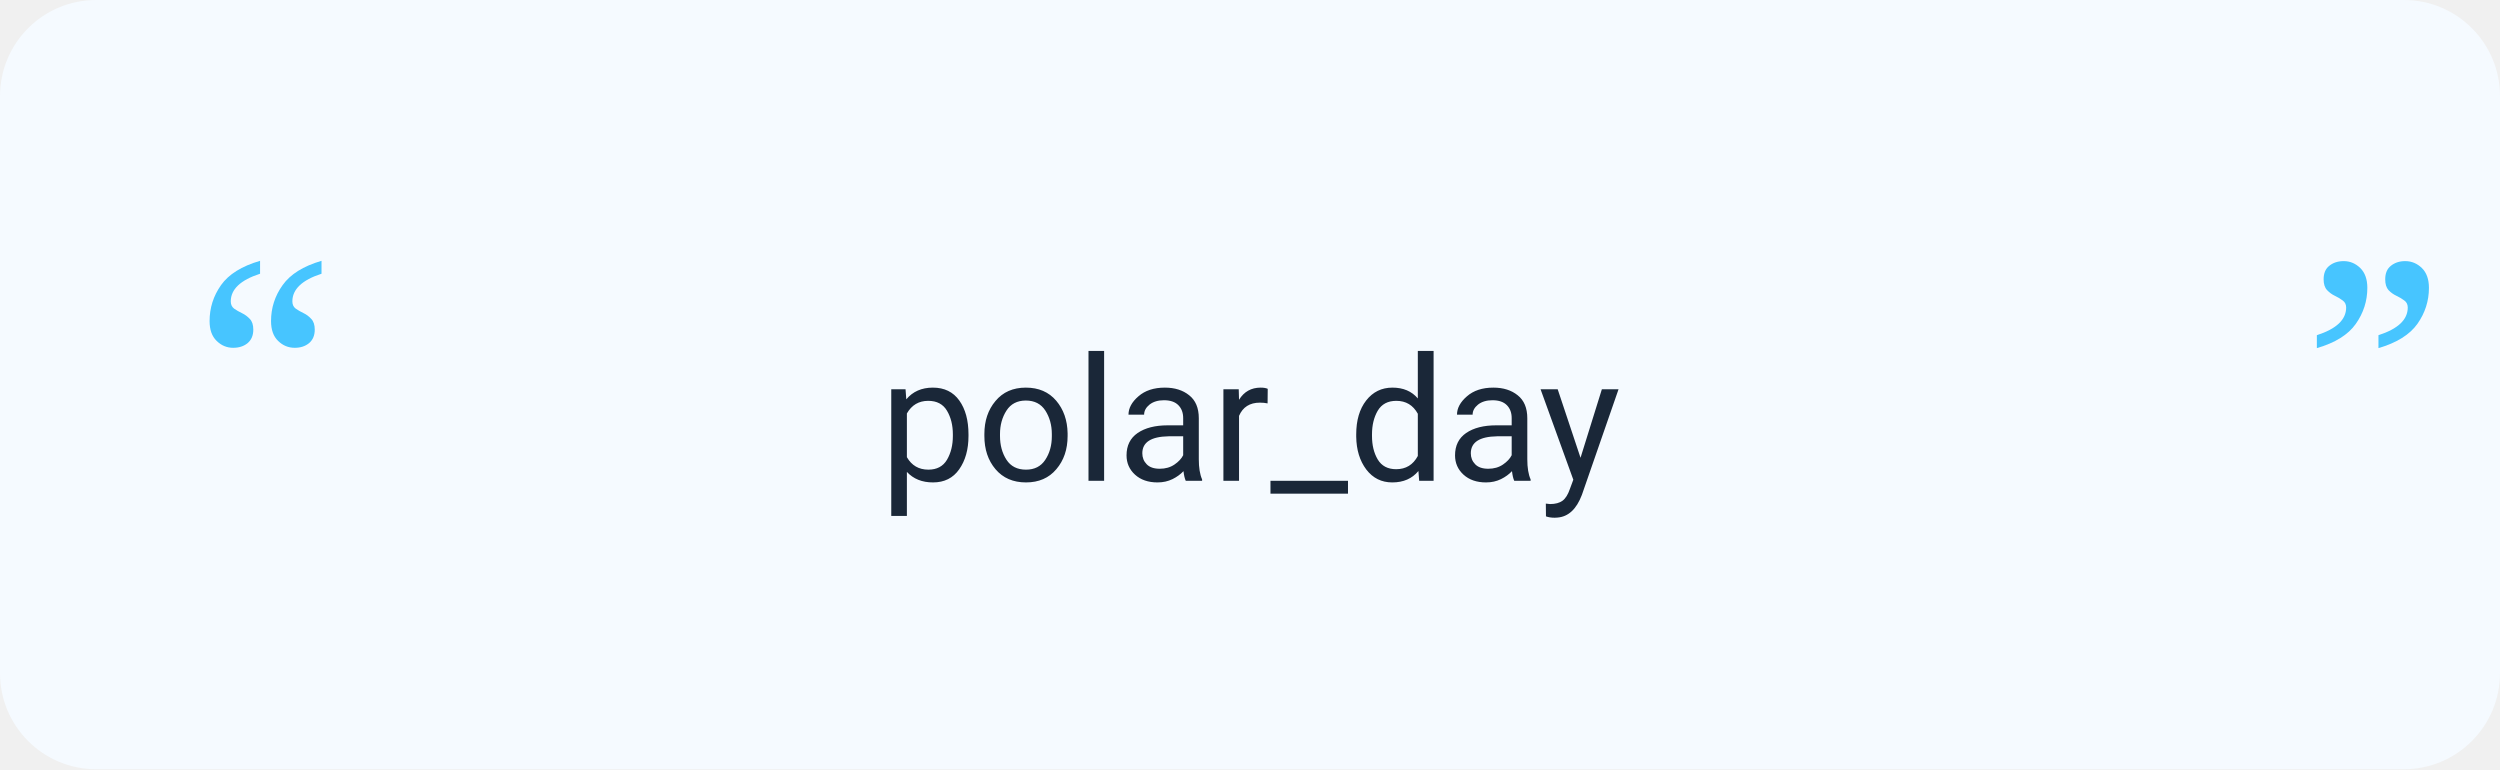
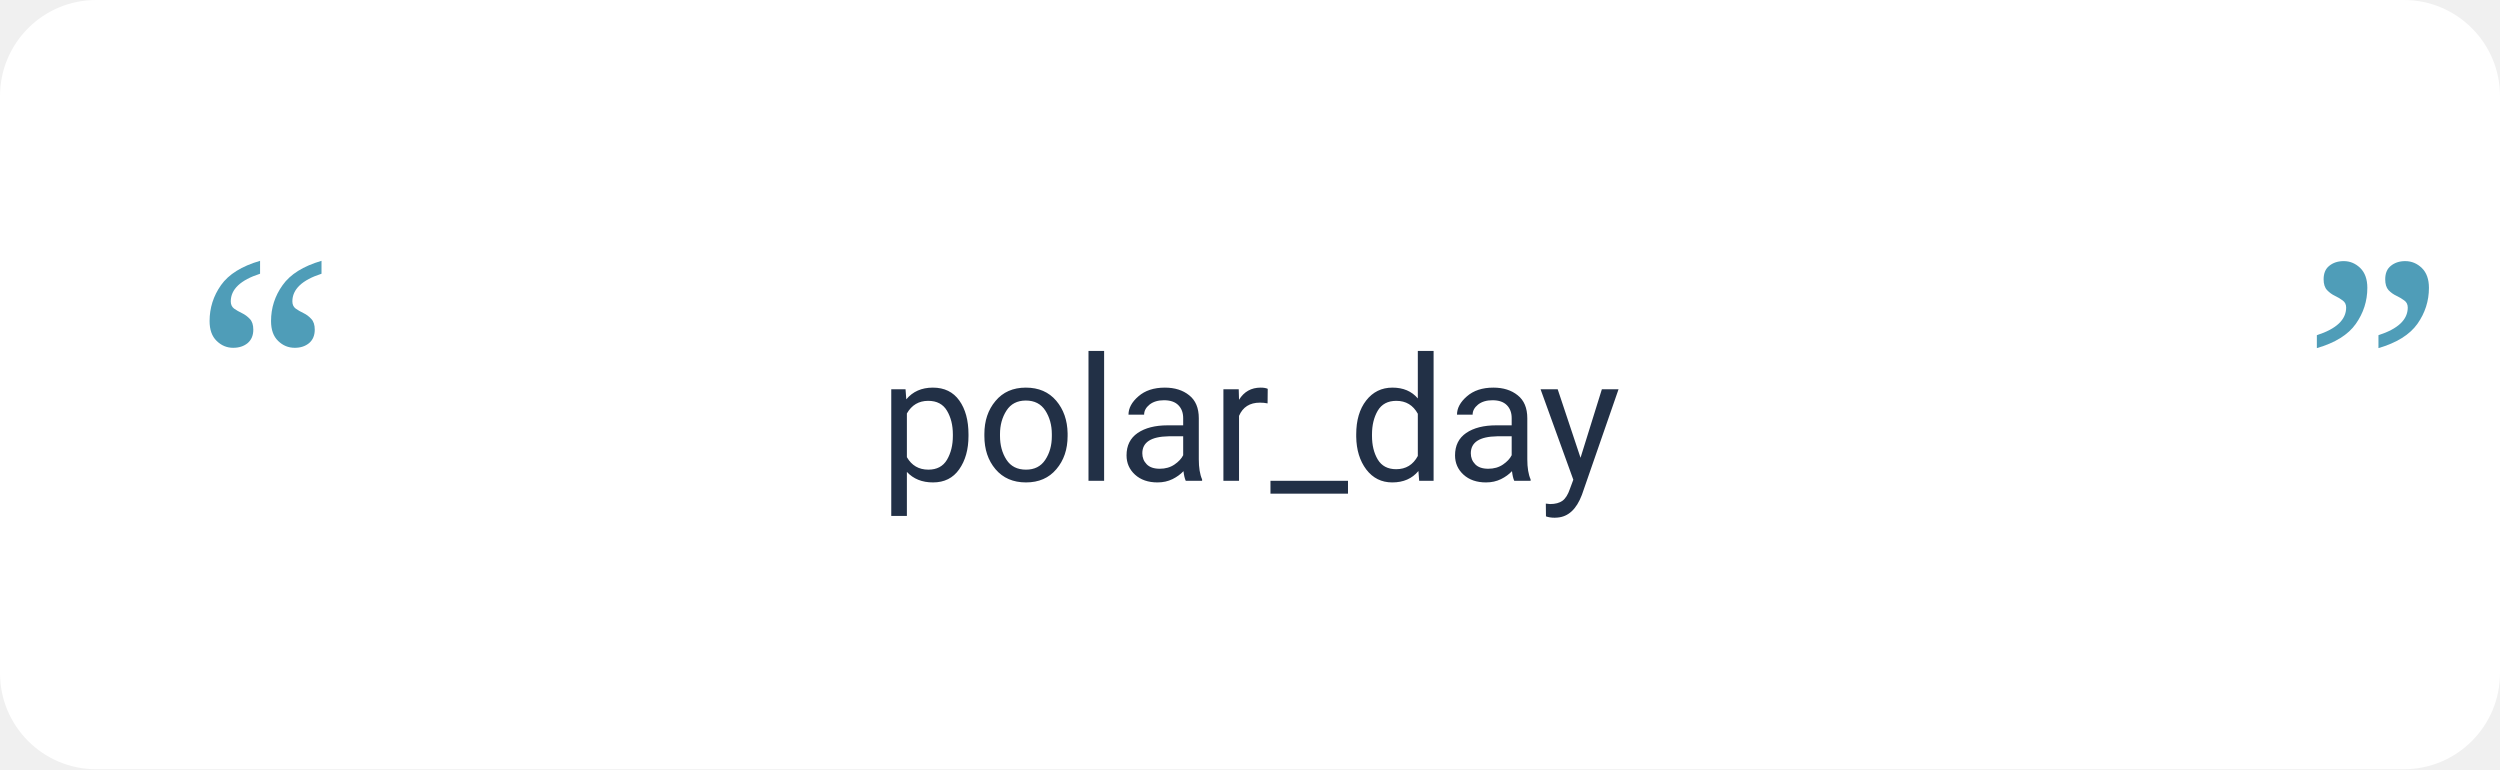
<svg xmlns="http://www.w3.org/2000/svg" width="260" height="80">
-   <rect width="260" height="80" rx="10" fill="#F5FAFF" />
-   <text x="20" y="50" fill="#47C5FF" font-family="Georgia" font-size="32">“</text>
-   <text x="130" y="50" text-anchor="middle" font-family="Segoe UI, Roboto, Helvetica, Arial, sans-serif" font-size="18" fill="#1A2738">polar_day</text>
-   <text x="240" y="50" fill="#47C5FF" font-family="Georgia" font-size="32">”</text>
+   <rect width="260" height="80" rx="10" fill="#FFFFFF" />
+   <text x="20" y="50" fill="#4F9DB8" font-family="Georgia" font-size="32">“</text>
+   <text x="130" y="50" text-anchor="middle" font-family="Segoe UI, Roboto, Helvetica, Arial, sans-serif" font-size="18" fill="#223046">polar_day</text>
+   <text x="240" y="50" fill="#4F9DB8" font-family="Georgia" font-size="32">”</text>
</svg>
